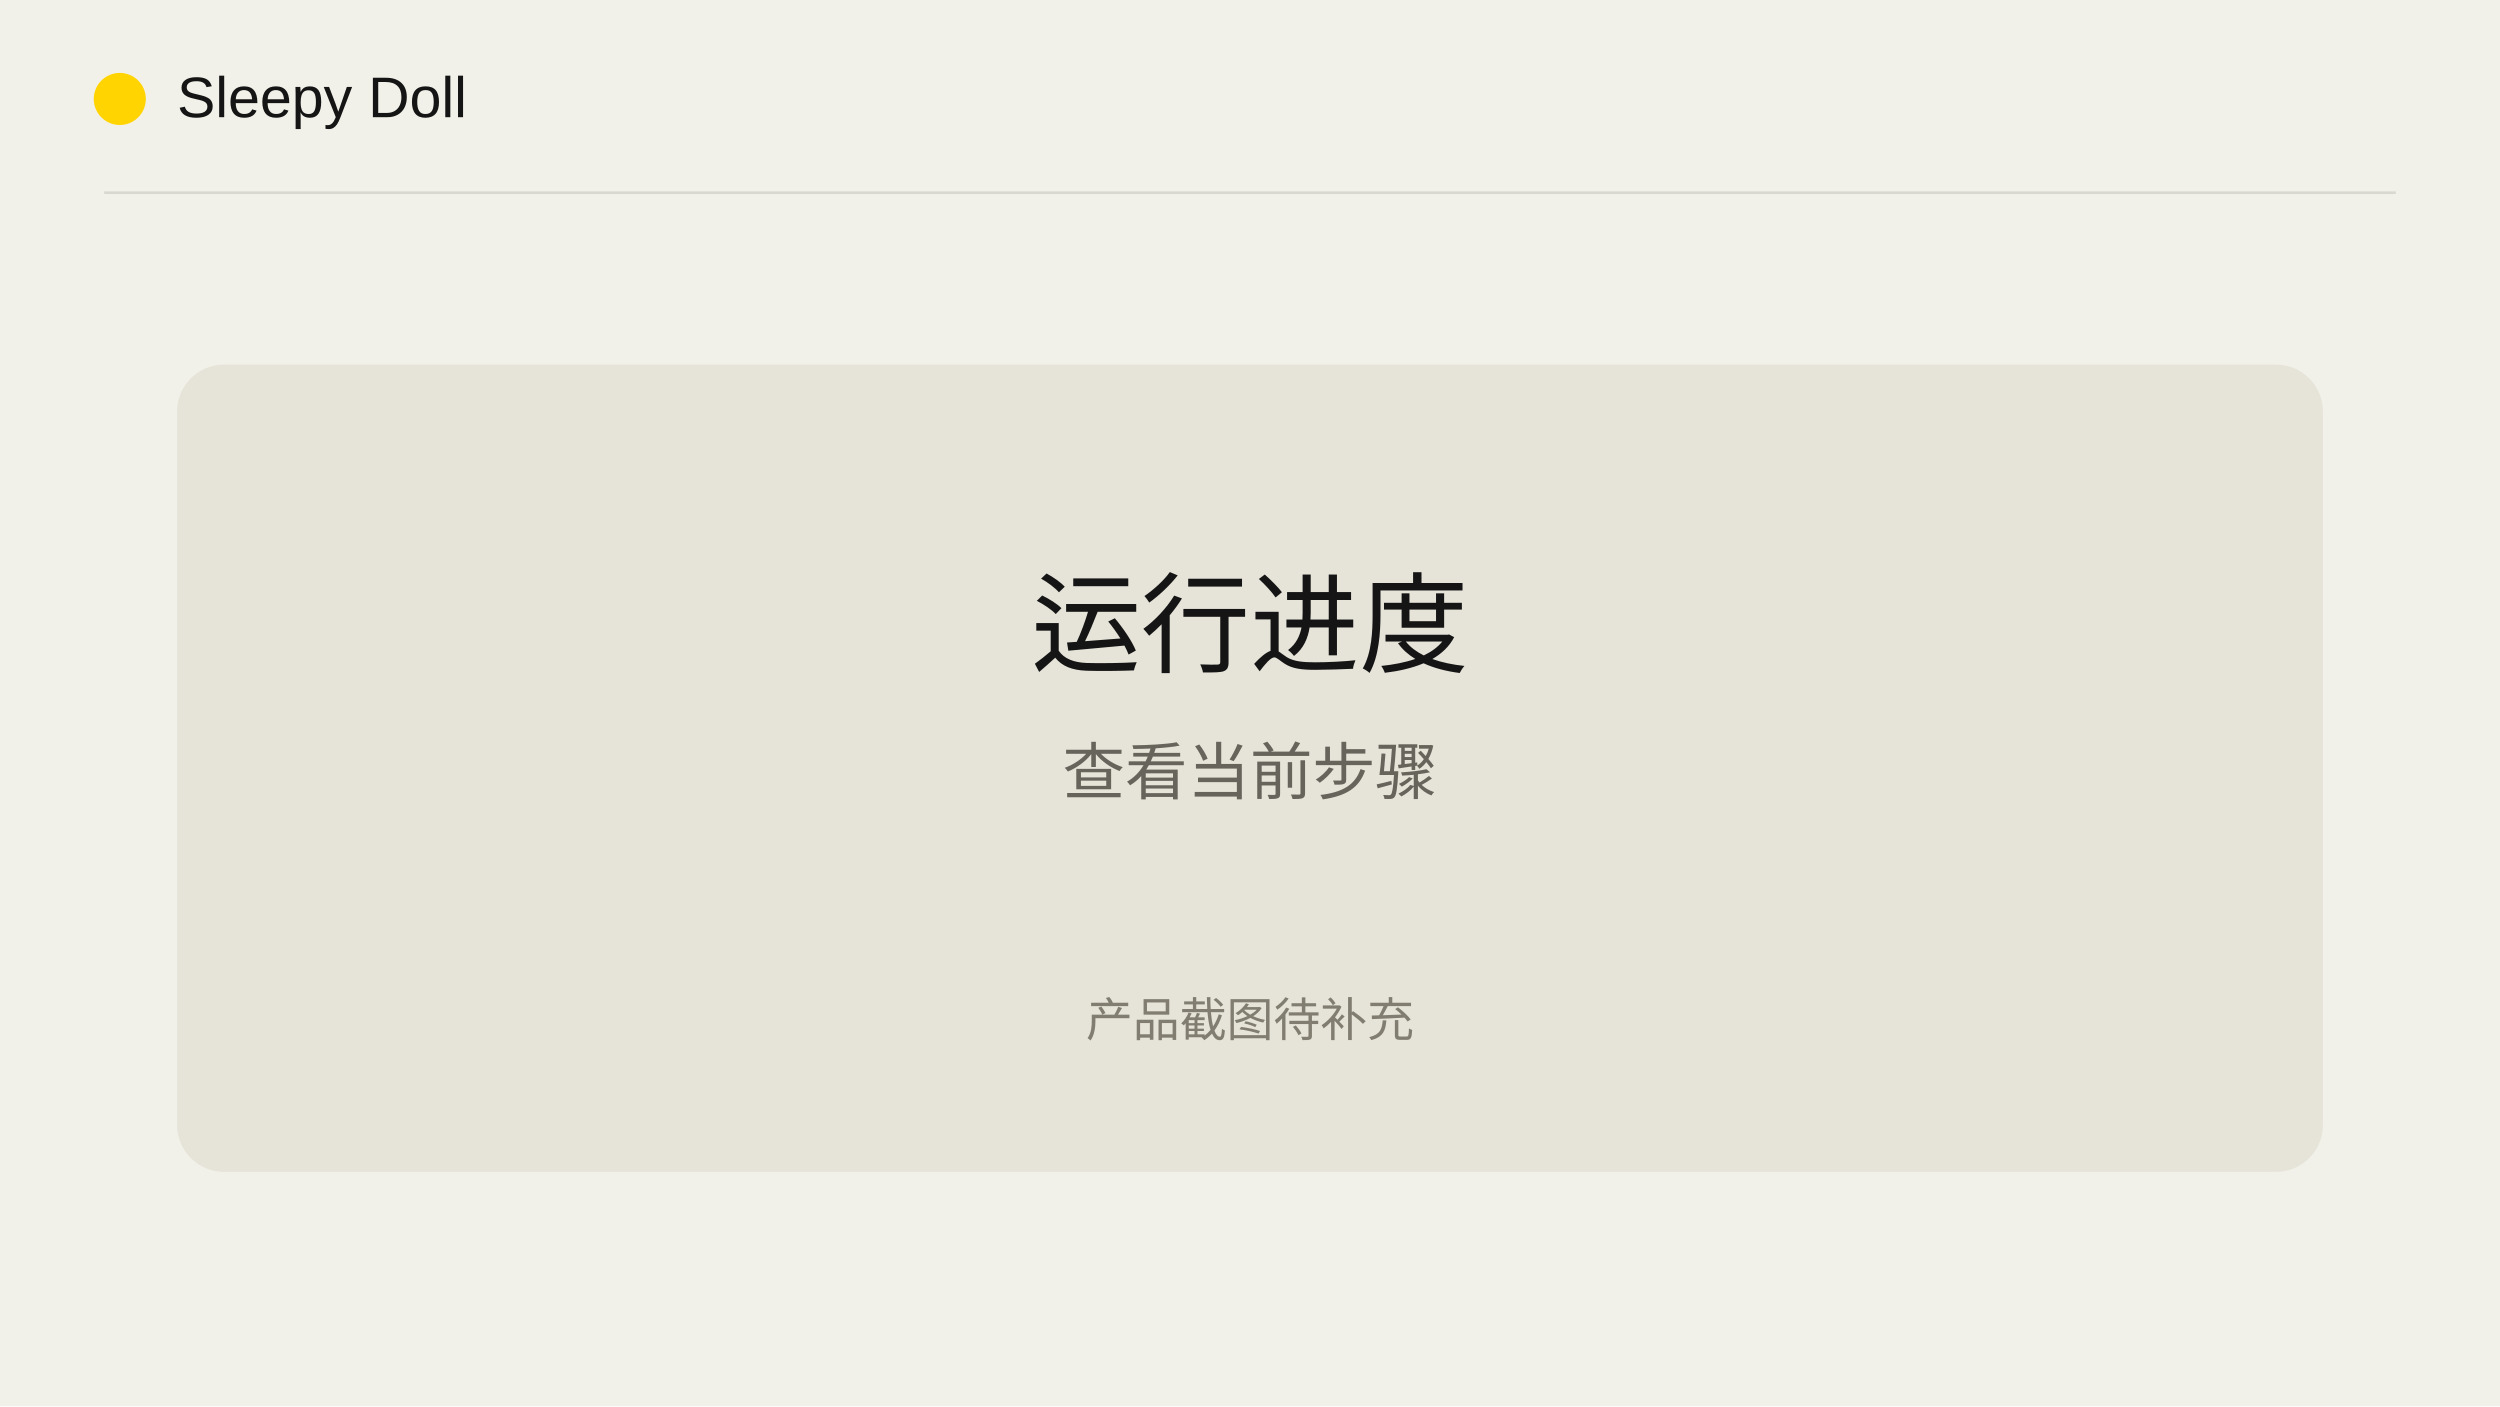
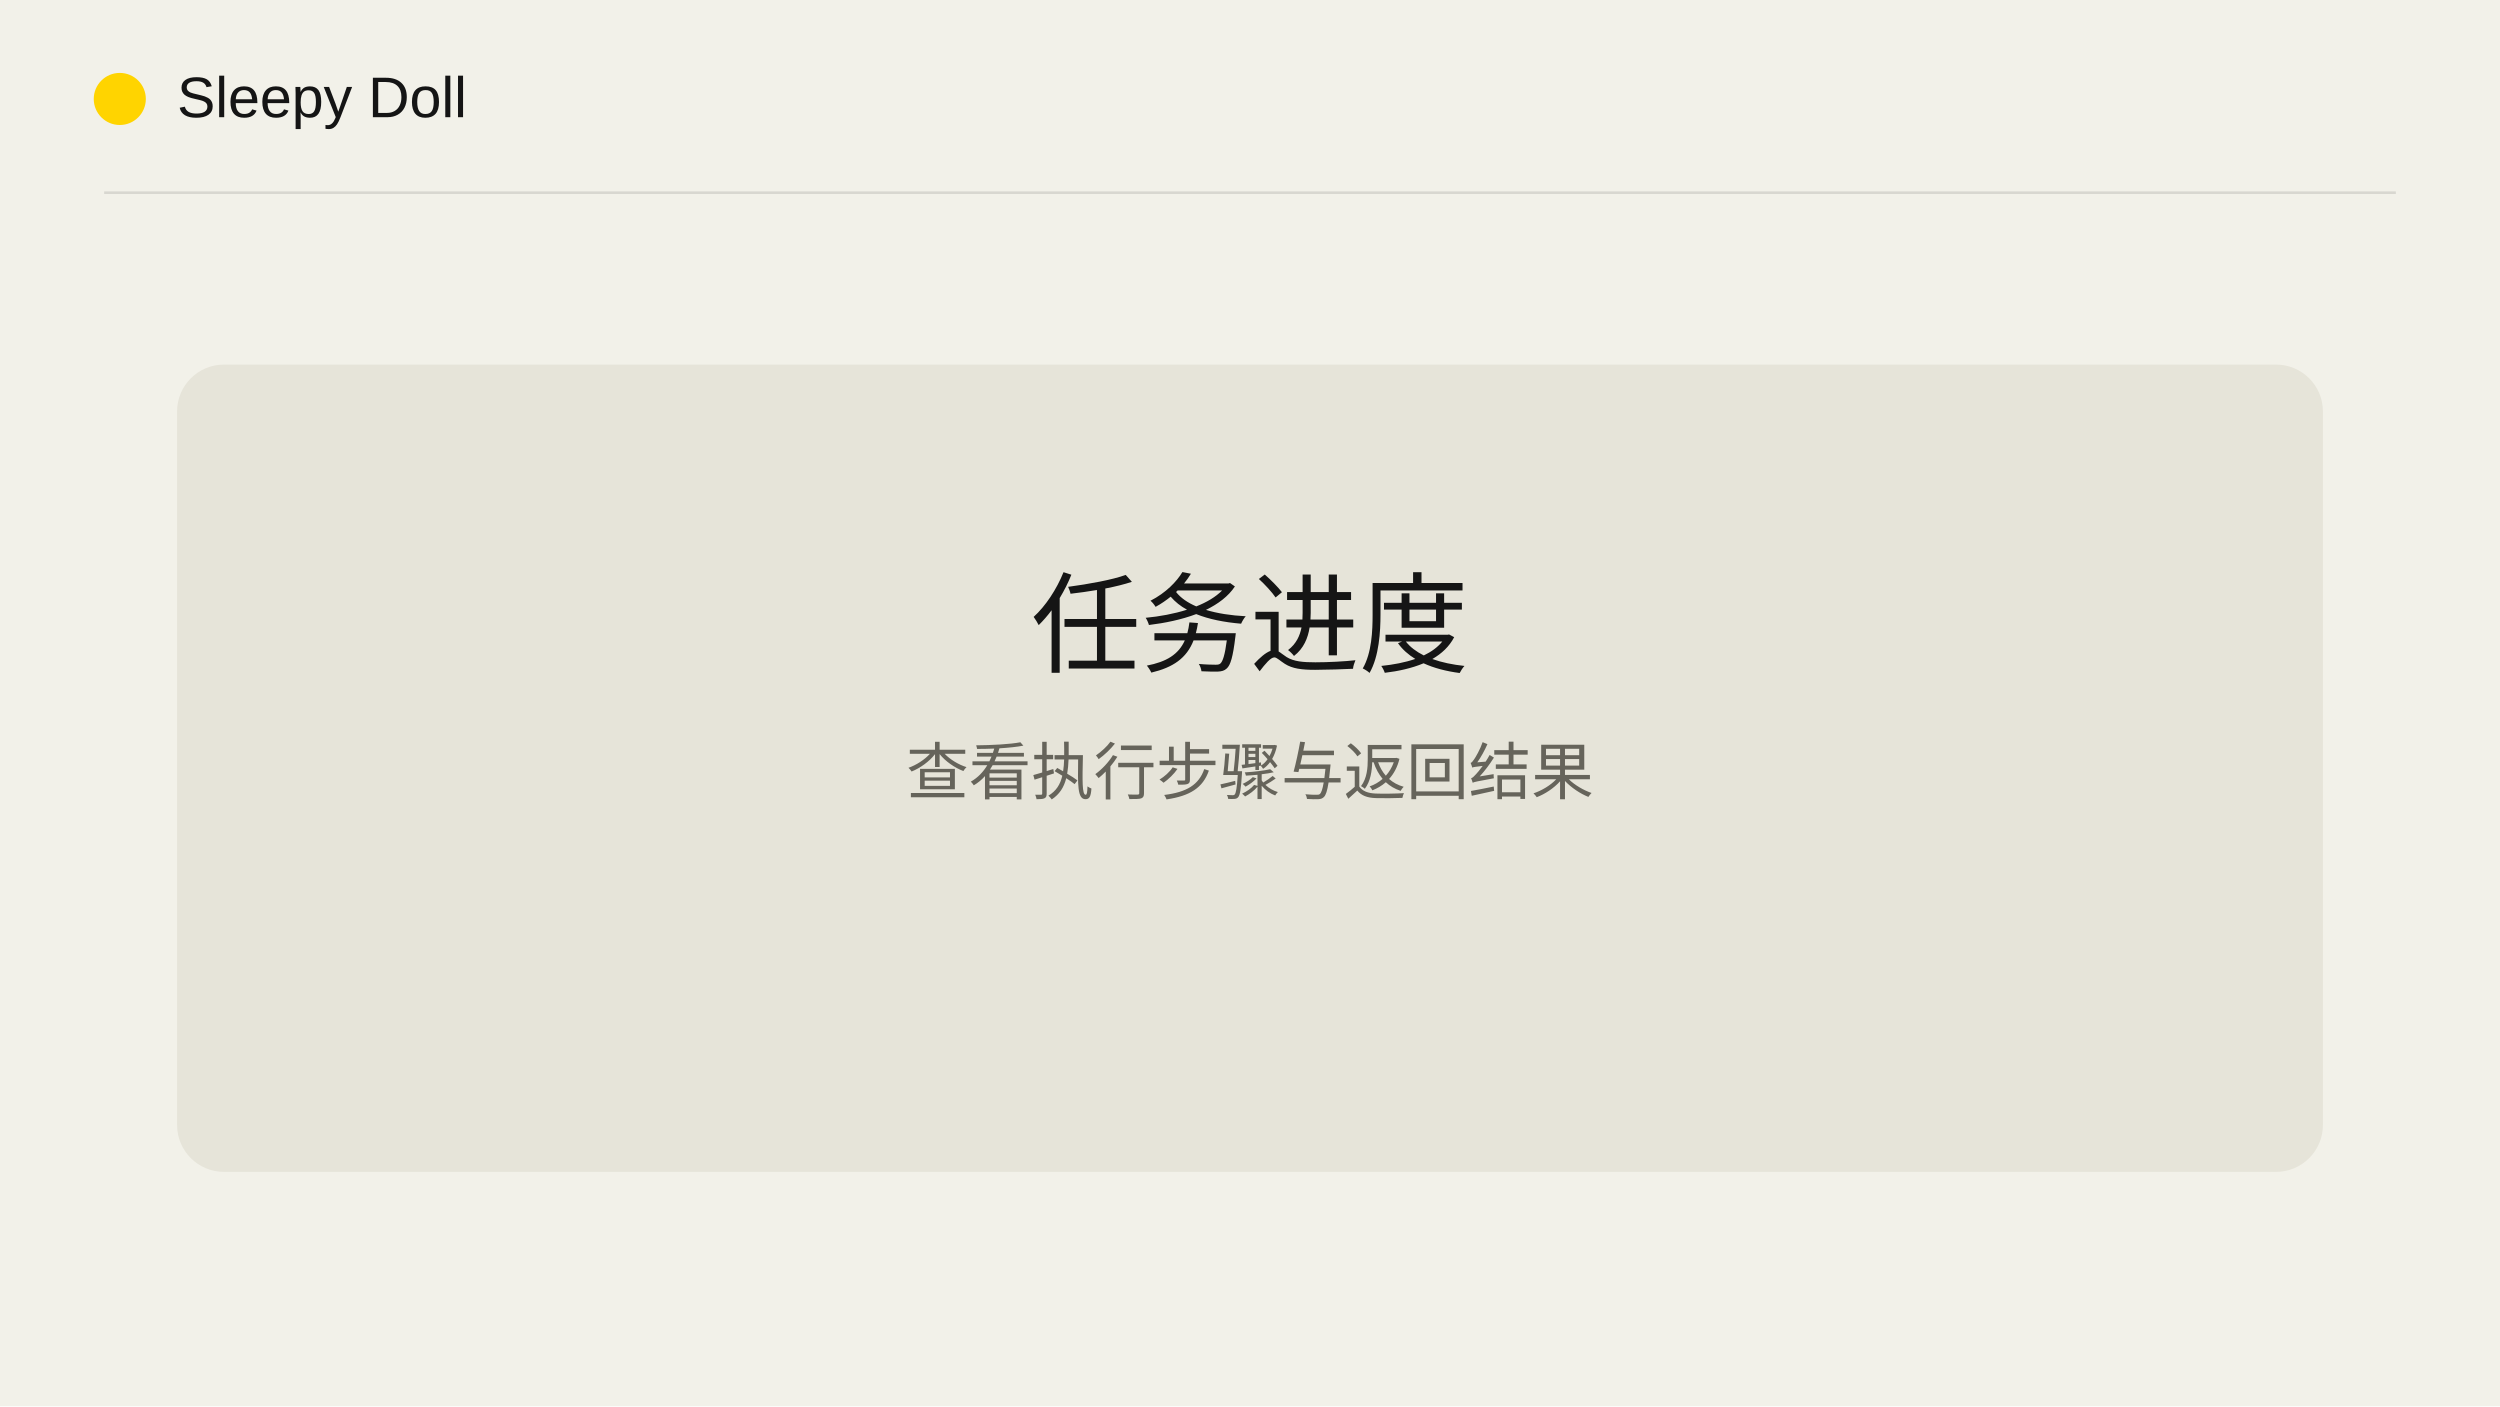
<svg xmlns="http://www.w3.org/2000/svg" width="960" height="540" viewBox="0 0 960 540">
  <rect width="960" height="540" fill="#f2f1e9" />
  <path d="M40 74H920" stroke="#151515" stroke-opacity=".12" />
  <circle cx="46" cy="38" r="10" fill="#ffd400" />
  <text x="68" y="45" font-family="Arial,sans-serif" font-size="22" fill="#151515">Sleepy Doll</text>
  <rect x="68" y="140" width="824" height="310" rx="18" fill="#e6e4d9" />
-   <text x="480" y="255" text-anchor="middle" font-family="Arial,sans-serif" font-size="42" fill="#151515">运行进度</text>
-   <text x="480" y="305" text-anchor="middle" font-family="Arial,sans-serif" font-size="24" fill="#66645b">查看当前步骤</text>
-   <text x="480" y="398" text-anchor="middle" font-family="Arial,sans-serif" font-size="18" fill="#817e71">产品截图待补充</text>
+   <text x="480" y="255" text-anchor="middle" font-family="Arial,sans-serif" font-size="42" fill="#151515">任务进度</text>
+   <text x="480" y="305" text-anchor="middle" font-family="Arial,sans-serif" font-size="24" fill="#66645b">查看执行步骤与返回结果</text>
</svg>
